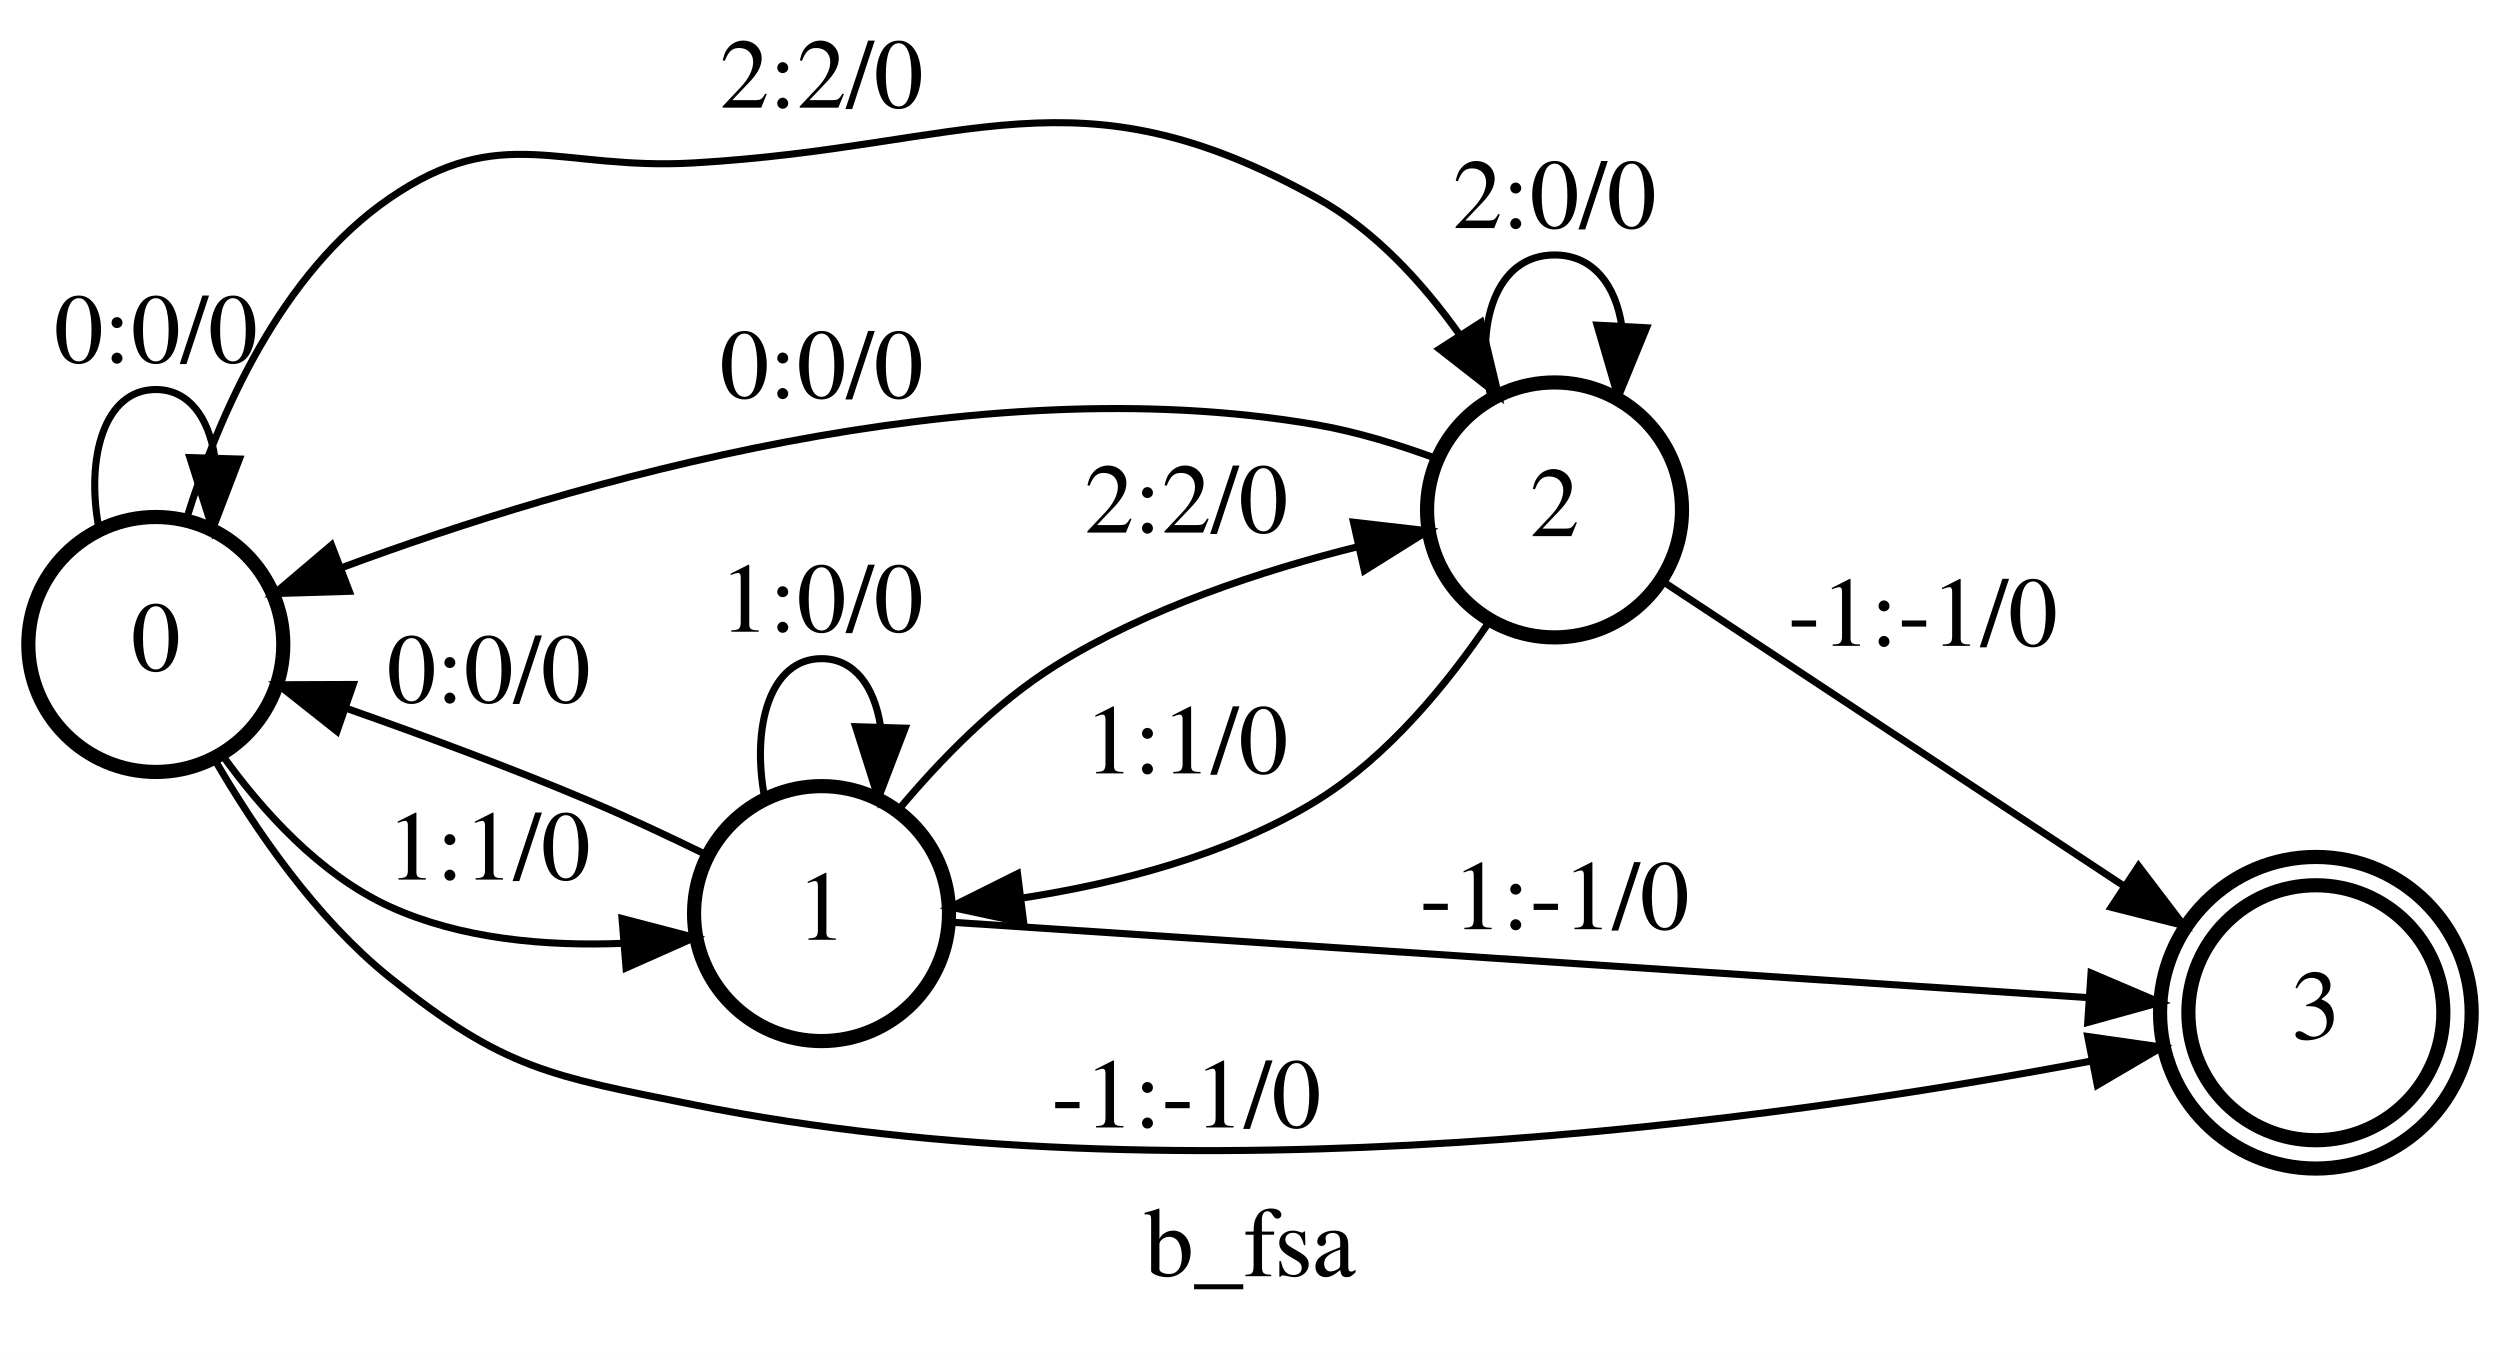
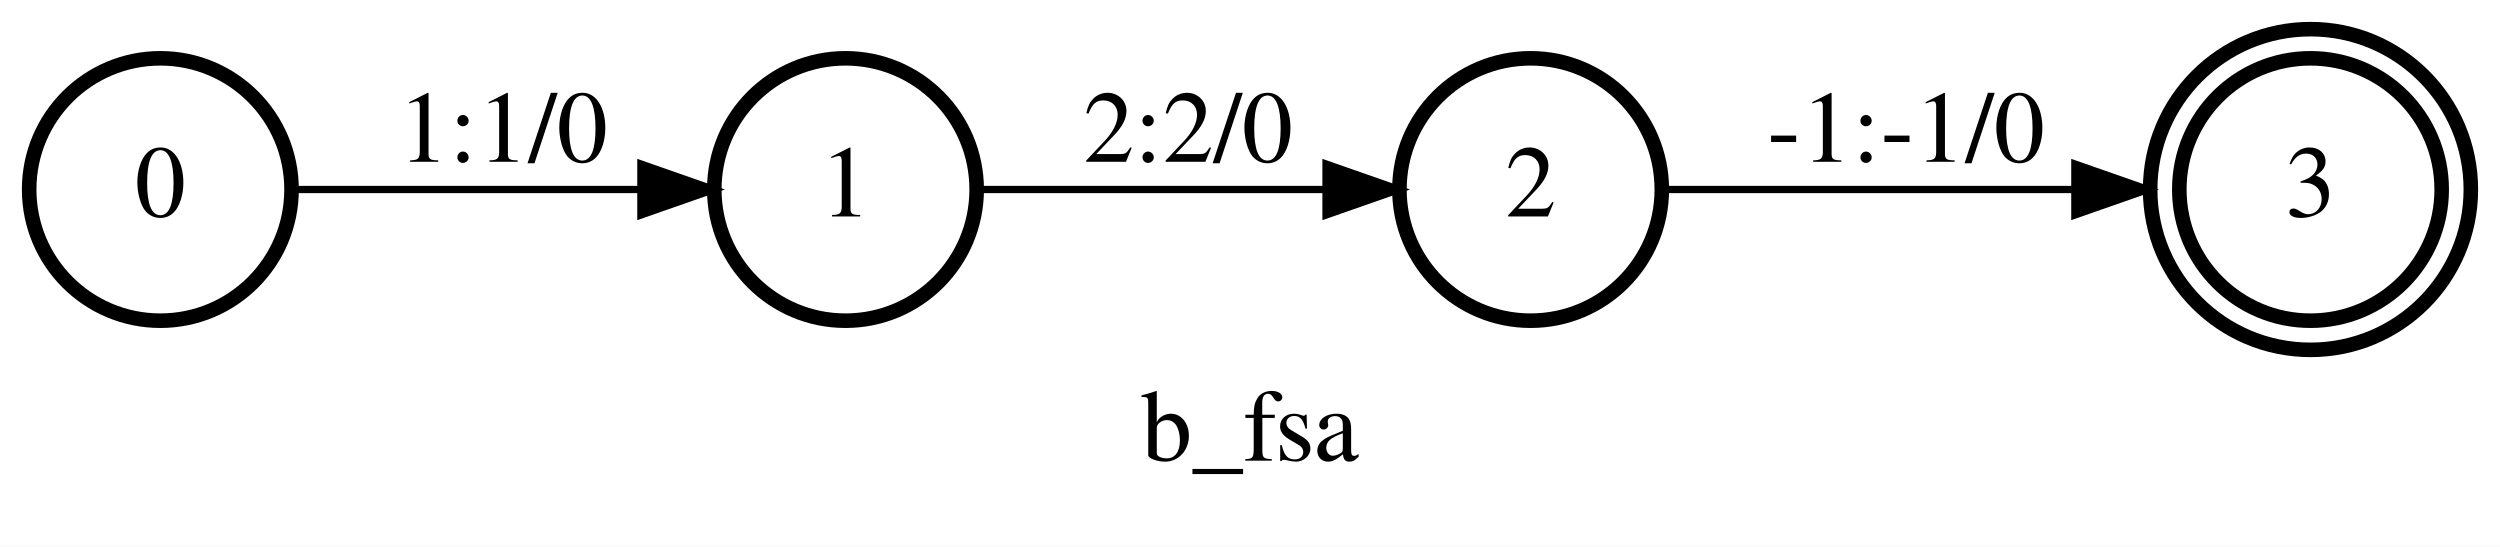
- <svg xmlns="http://www.w3.org/2000/svg" width="353pt" height="192pt" viewBox="0.00 0.00 353.00 192.00">
-   <g id="graph0" class="graph" transform="scale(1 1) rotate(0) translate(4 188)">
-     <polygon fill="#ffffff" stroke="transparent" points="-4,4 -4,-188 349,-188 349,4 -4,4" />
-     <text text-anchor="middle" x="172.5" y="-7.8" font-family="Times,serif" font-size="14.00" fill="#000000">b_fsa</text>
+ <svg xmlns="http://www.w3.org/2000/svg" width="343pt" height="75pt" viewBox="0.00 0.00 343.00 75.00">
+   <g id="graph0" class="graph" transform="scale(1 1) rotate(0) translate(4 71)">
+     <polygon fill="#ffffff" stroke="transparent" points="-4,4 -4,-71 339,-71 339,4 -4,4" />
+     <text text-anchor="middle" x="167.5" y="-7.8" font-family="Times,serif" font-size="14.00" fill="#000000">b_fsa</text>
    <g id="node1" class="node">
-       <ellipse fill="none" stroke="#000000" stroke-width="2" cx="18" cy="-97" rx="18" ry="18" />
-       <text text-anchor="middle" x="18" y="-93.3" font-family="Times,serif" font-size="14.00" fill="#000000">0</text>
+       <ellipse fill="none" stroke="#000000" stroke-width="2" cx="18" cy="-45" rx="18" ry="18" />
+       <text text-anchor="middle" x="18" y="-41.3" font-family="Times,serif" font-size="14.00" fill="#000000">0</text>
+     </g>
+     <g id="node2" class="node">
+       <ellipse fill="none" stroke="#000000" stroke-width="2" cx="112" cy="-45" rx="18" ry="18" />
+       <text text-anchor="middle" x="112" y="-41.3" font-family="Times,serif" font-size="14.00" fill="#000000">1</text>
    </g>
    <g id="edge1" class="edge">
-       <path fill="none" stroke="#000000" d="M9.984,-113.29C8.05,-123.389 10.723,-133 18,-133 22.662,-133 25.434,-129.056 26.316,-123.566" />
-       <polygon fill="#000000" stroke="#000000" points="29.807,-123.184 26.016,-113.29 22.81,-123.388 29.807,-123.184" />
-       <text text-anchor="middle" x="18" y="-136.8" font-family="Times,serif" font-size="14.00" fill="#000000">0:0/0</text>
+       <path fill="none" stroke="#000000" d="M36.124,-45C49.648,-45 68.381,-45 83.849,-45" />
+       <polygon fill="#000000" stroke="#000000" points="83.931,-48.5 93.931,-45 83.931,-41.5 83.931,-48.5" />
+       <text text-anchor="middle" x="65" y="-48.8" font-family="Times,serif" font-size="14.00" fill="#000000">1:1/0</text>
    </g>
-     <g id="node2" class="node">
-       <ellipse fill="none" stroke="#000000" stroke-width="2" cx="112" cy="-59" rx="18" ry="18" />
-       <text text-anchor="middle" x="112" y="-55.3" font-family="Times,serif" font-size="14.00" fill="#000000">1</text>
+     <g id="node3" class="node">
+       <ellipse fill="none" stroke="#000000" stroke-width="2" cx="206" cy="-45" rx="18" ry="18" />
+       <text text-anchor="middle" x="206" y="-41.3" font-family="Times,serif" font-size="14.00" fill="#000000">2</text>
    </g>
    <g id="edge2" class="edge">
-       <path fill="none" stroke="#000000" d="M27.258,-81.56C32.991,-73.549 41.139,-64.516 51,-60 61.111,-55.37 73.19,-54.369 83.922,-54.8" />
-       <polygon fill="#000000" stroke="#000000" points="83.83,-58.304 94.081,-55.627 84.398,-51.327 83.83,-58.304" />
-       <text text-anchor="middle" x="65" y="-63.8" font-family="Times,serif" font-size="14.00" fill="#000000">1:1/0</text>
+       <path fill="none" stroke="#000000" d="M130.124,-45C143.648,-45 162.381,-45 177.849,-45" />
+       <polygon fill="#000000" stroke="#000000" points="177.931,-48.5 187.931,-45 177.931,-41.5 177.931,-48.5" />
+       <text text-anchor="middle" x="159" y="-48.8" font-family="Times,serif" font-size="14.00" fill="#000000">2:2/0</text>
    </g>
-     <g id="node3" class="node">
-       <ellipse fill="none" stroke="#000000" stroke-width="2" cx="215.5" cy="-116" rx="18" ry="18" />
-       <text text-anchor="middle" x="215.5" y="-112.3" font-family="Times,serif" font-size="14.00" fill="#000000">2</text>
+     <g id="node4" class="node">
+       <ellipse fill="none" stroke="#000000" stroke-width="2" cx="313" cy="-45" rx="18" ry="18" />
+       <ellipse fill="none" stroke="#000000" stroke-width="2" cx="313" cy="-45" rx="22" ry="22" />
+       <text text-anchor="middle" x="313" y="-41.3" font-family="Times,serif" font-size="14.00" fill="#000000">3</text>
    </g>
    <g id="edge3" class="edge">
-       <path fill="none" stroke="#000000" d="M22.345,-114.772C26.913,-129.42 35.634,-149.442 51,-160 66.857,-170.896 74.792,-163.887 94,-165 133.109,-167.266 147.772,-179.054 182,-160 190.079,-155.502 196.821,-148.161 202.088,-140.752" />
-       <polygon fill="#000000" stroke="#000000" points="205.128,-142.496 207.586,-132.191 199.237,-138.714 205.128,-142.496" />
-       <text text-anchor="middle" x="112" y="-172.8" font-family="Times,serif" font-size="14.00" fill="#000000">2:2/0</text>
-     </g>
-     <g id="node4" class="node">
-       <ellipse fill="none" stroke="#000000" stroke-width="2" cx="323" cy="-45" rx="18" ry="18" />
-       <ellipse fill="none" stroke="#000000" stroke-width="2" cx="323" cy="-45" rx="22" ry="22" />
-       <text text-anchor="middle" x="323" y="-41.3" font-family="Times,serif" font-size="14.00" fill="#000000">3</text>
-     </g>
-     <g id="edge4" class="edge">
-       <path fill="none" stroke="#000000" d="M26.249,-80.857C32.037,-70.86 40.591,-58.375 51,-50 67.142,-37.012 73.688,-36.08 94,-32 163.396,-18.061 246.825,-29.746 291.344,-38.192" />
-       <polygon fill="#000000" stroke="#000000" points="290.786,-41.649 301.274,-40.146 292.137,-34.781 290.786,-41.649" />
-       <text text-anchor="middle" x="163.5" y="-28.8" font-family="Times,serif" font-size="14.00" fill="#000000">-1:-1/0</text>
-     </g>
-     <g id="edge5" class="edge">
-       <path fill="none" stroke="#000000" d="M95.706,-67.32C90.43,-69.901 84.515,-72.676 79,-75 67.993,-79.638 55.633,-84.21 44.931,-87.975" />
-       <polygon fill="#000000" stroke="#000000" points="43.584,-84.737 35.277,-91.312 45.872,-91.353 43.584,-84.737" />
-       <text text-anchor="middle" x="65" y="-88.8" font-family="Times,serif" font-size="14.00" fill="#000000">0:0/0</text>
-     </g>
-     <g id="edge6" class="edge">
-       <path fill="none" stroke="#000000" d="M103.984,-75.29C102.05,-85.389 104.723,-95 112,-95 116.662,-95 119.434,-91.056 120.316,-85.566" />
-       <polygon fill="#000000" stroke="#000000" points="123.807,-85.184 120.016,-75.29 116.81,-85.388 123.807,-85.184" />
-       <text text-anchor="middle" x="112" y="-98.8" font-family="Times,serif" font-size="14.00" fill="#000000">1:0/0</text>
-     </g>
-     <g id="edge7" class="edge">
-       <path fill="none" stroke="#000000" d="M122.85,-73.641C128.72,-80.666 136.502,-88.688 145,-94 157.996,-102.123 174.226,-107.457 187.836,-110.835" />
-       <polygon fill="#000000" stroke="#000000" points="187.111,-114.26 197.637,-113.051 188.655,-107.432 187.111,-114.26" />
-       <text text-anchor="middle" x="163.5" y="-112.8" font-family="Times,serif" font-size="14.00" fill="#000000">2:2/0</text>
-     </g>
-     <g id="edge8" class="edge">
-       <path fill="none" stroke="#000000" d="M129.99,-57.806C165.696,-55.437 245.941,-50.113 290.908,-47.129" />
-       <polygon fill="#000000" stroke="#000000" points="291.255,-50.614 301.001,-46.46 290.791,-43.63 291.255,-50.614" />
-       <text text-anchor="middle" x="215.5" y="-56.8" font-family="Times,serif" font-size="14.00" fill="#000000">-1:-1/0</text>
-     </g>
-     <g id="edge9" class="edge">
-       <path fill="none" stroke="#000000" d="M198.764,-123.267C193.501,-125.204 187.6,-127.027 182,-128 133.312,-136.457 76.711,-119.888 44.348,-107.884" />
-       <polygon fill="#000000" stroke="#000000" points="45.322,-104.509 34.733,-104.185 42.809,-111.042 45.322,-104.509" />
-       <text text-anchor="middle" x="112" y="-131.8" font-family="Times,serif" font-size="14.00" fill="#000000">0:0/0</text>
-     </g>
-     <g id="edge10" class="edge">
-       <path fill="none" stroke="#000000" d="M206.249,-100.152C200.373,-91.452 191.998,-81.202 182,-75 169.545,-67.274 153.766,-63.27 140.343,-61.198" />
-       <polygon fill="#000000" stroke="#000000" points="140.551,-57.697 130.191,-59.917 139.675,-64.642 140.551,-57.697" />
-       <text text-anchor="middle" x="163.5" y="-78.8" font-family="Times,serif" font-size="14.00" fill="#000000">1:1/0</text>
-     </g>
-     <g id="edge11" class="edge">
-       <path fill="none" stroke="#000000" d="M206.521,-131.916C204.179,-142.15 207.172,-152 215.5,-152 220.965,-152 224.133,-147.758 225.003,-141.949" />
-       <polygon fill="#000000" stroke="#000000" points="228.496,-141.72 224.479,-131.916 221.505,-142.085 228.496,-141.72" />
-       <text text-anchor="middle" x="215.5" y="-155.8" font-family="Times,serif" font-size="14.00" fill="#000000">2:0/0</text>
-     </g>
-     <g id="edge12" class="edge">
-       <path fill="none" stroke="#000000" d="M230.902,-105.827C247.793,-94.671 275.227,-76.552 295.767,-62.986" />
-       <polygon fill="#000000" stroke="#000000" points="297.961,-65.732 304.377,-57.3 294.103,-59.891 297.961,-65.732" />
-       <text text-anchor="middle" x="267.5" y="-96.8" font-family="Times,serif" font-size="14.00" fill="#000000">-1:-1/0</text>
+       <path fill="none" stroke="#000000" d="M224.151,-45C239.574,-45 262.091,-45 280.598,-45" />
+       <polygon fill="#000000" stroke="#000000" points="280.671,-48.5 290.671,-45 280.671,-41.5 280.671,-48.5" />
+       <text text-anchor="middle" x="257.5" y="-48.8" font-family="Times,serif" font-size="14.00" fill="#000000">-1:-1/0</text>
    </g>
  </g>
</svg>
